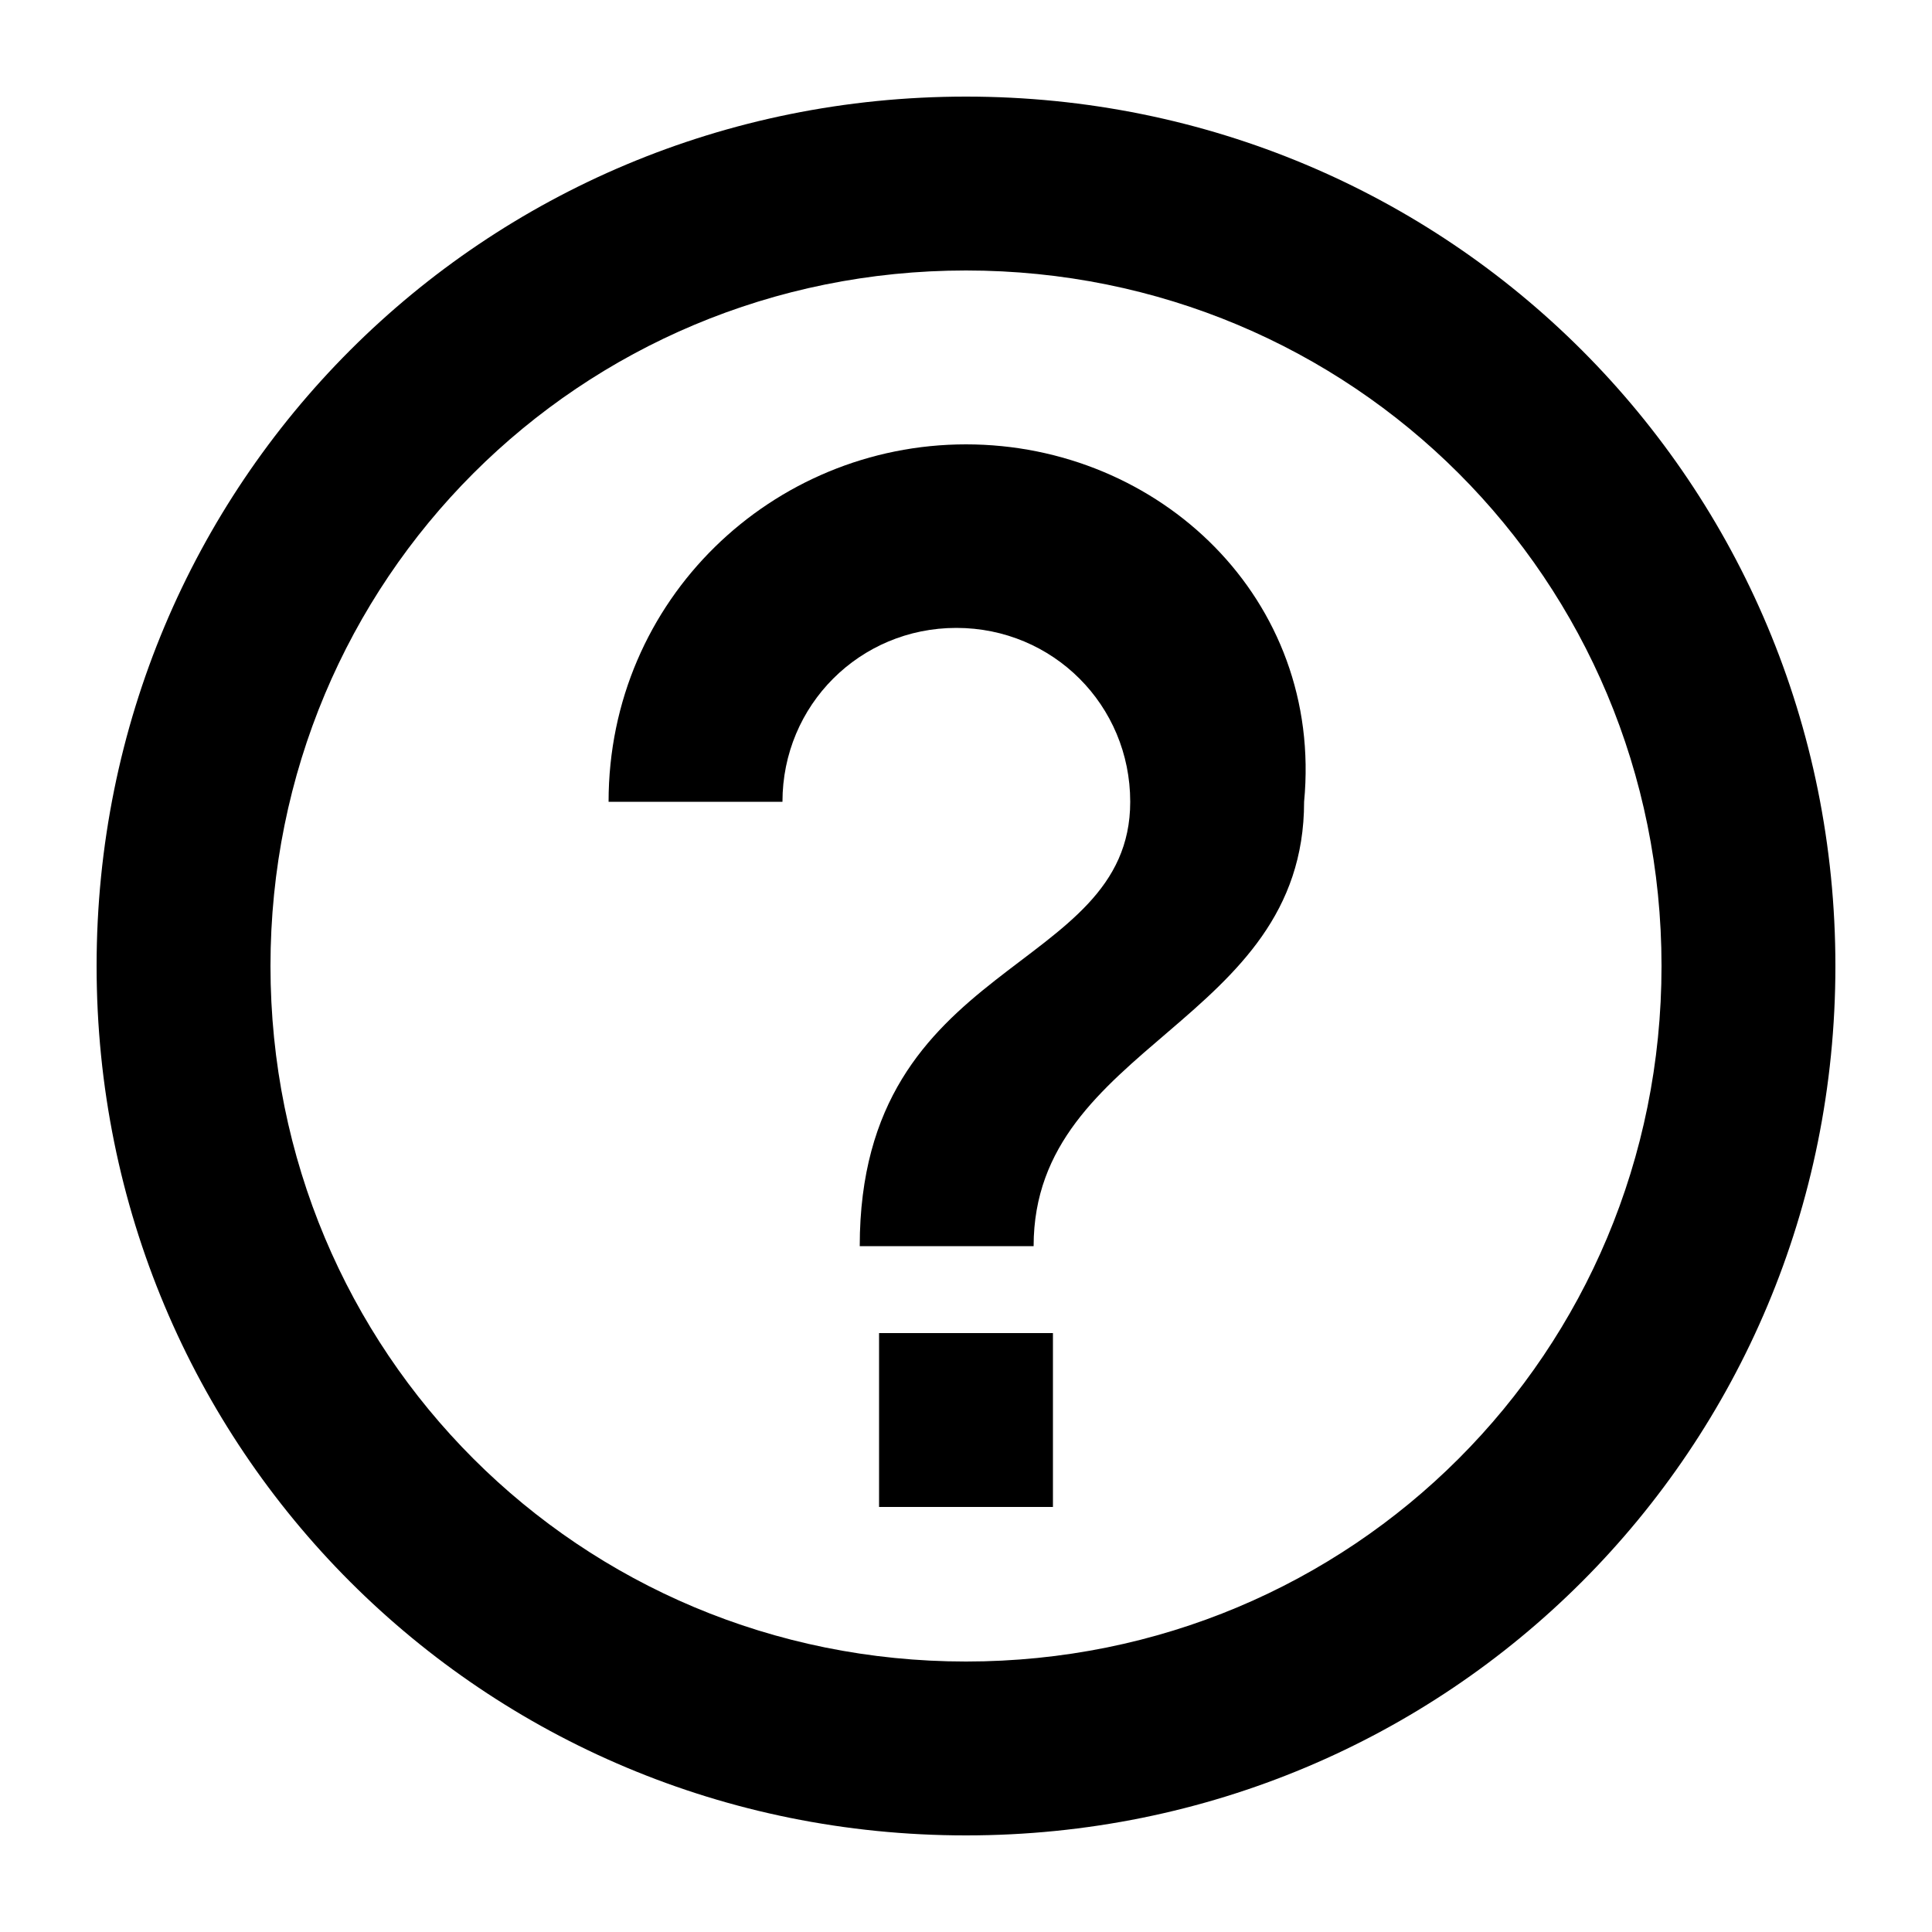
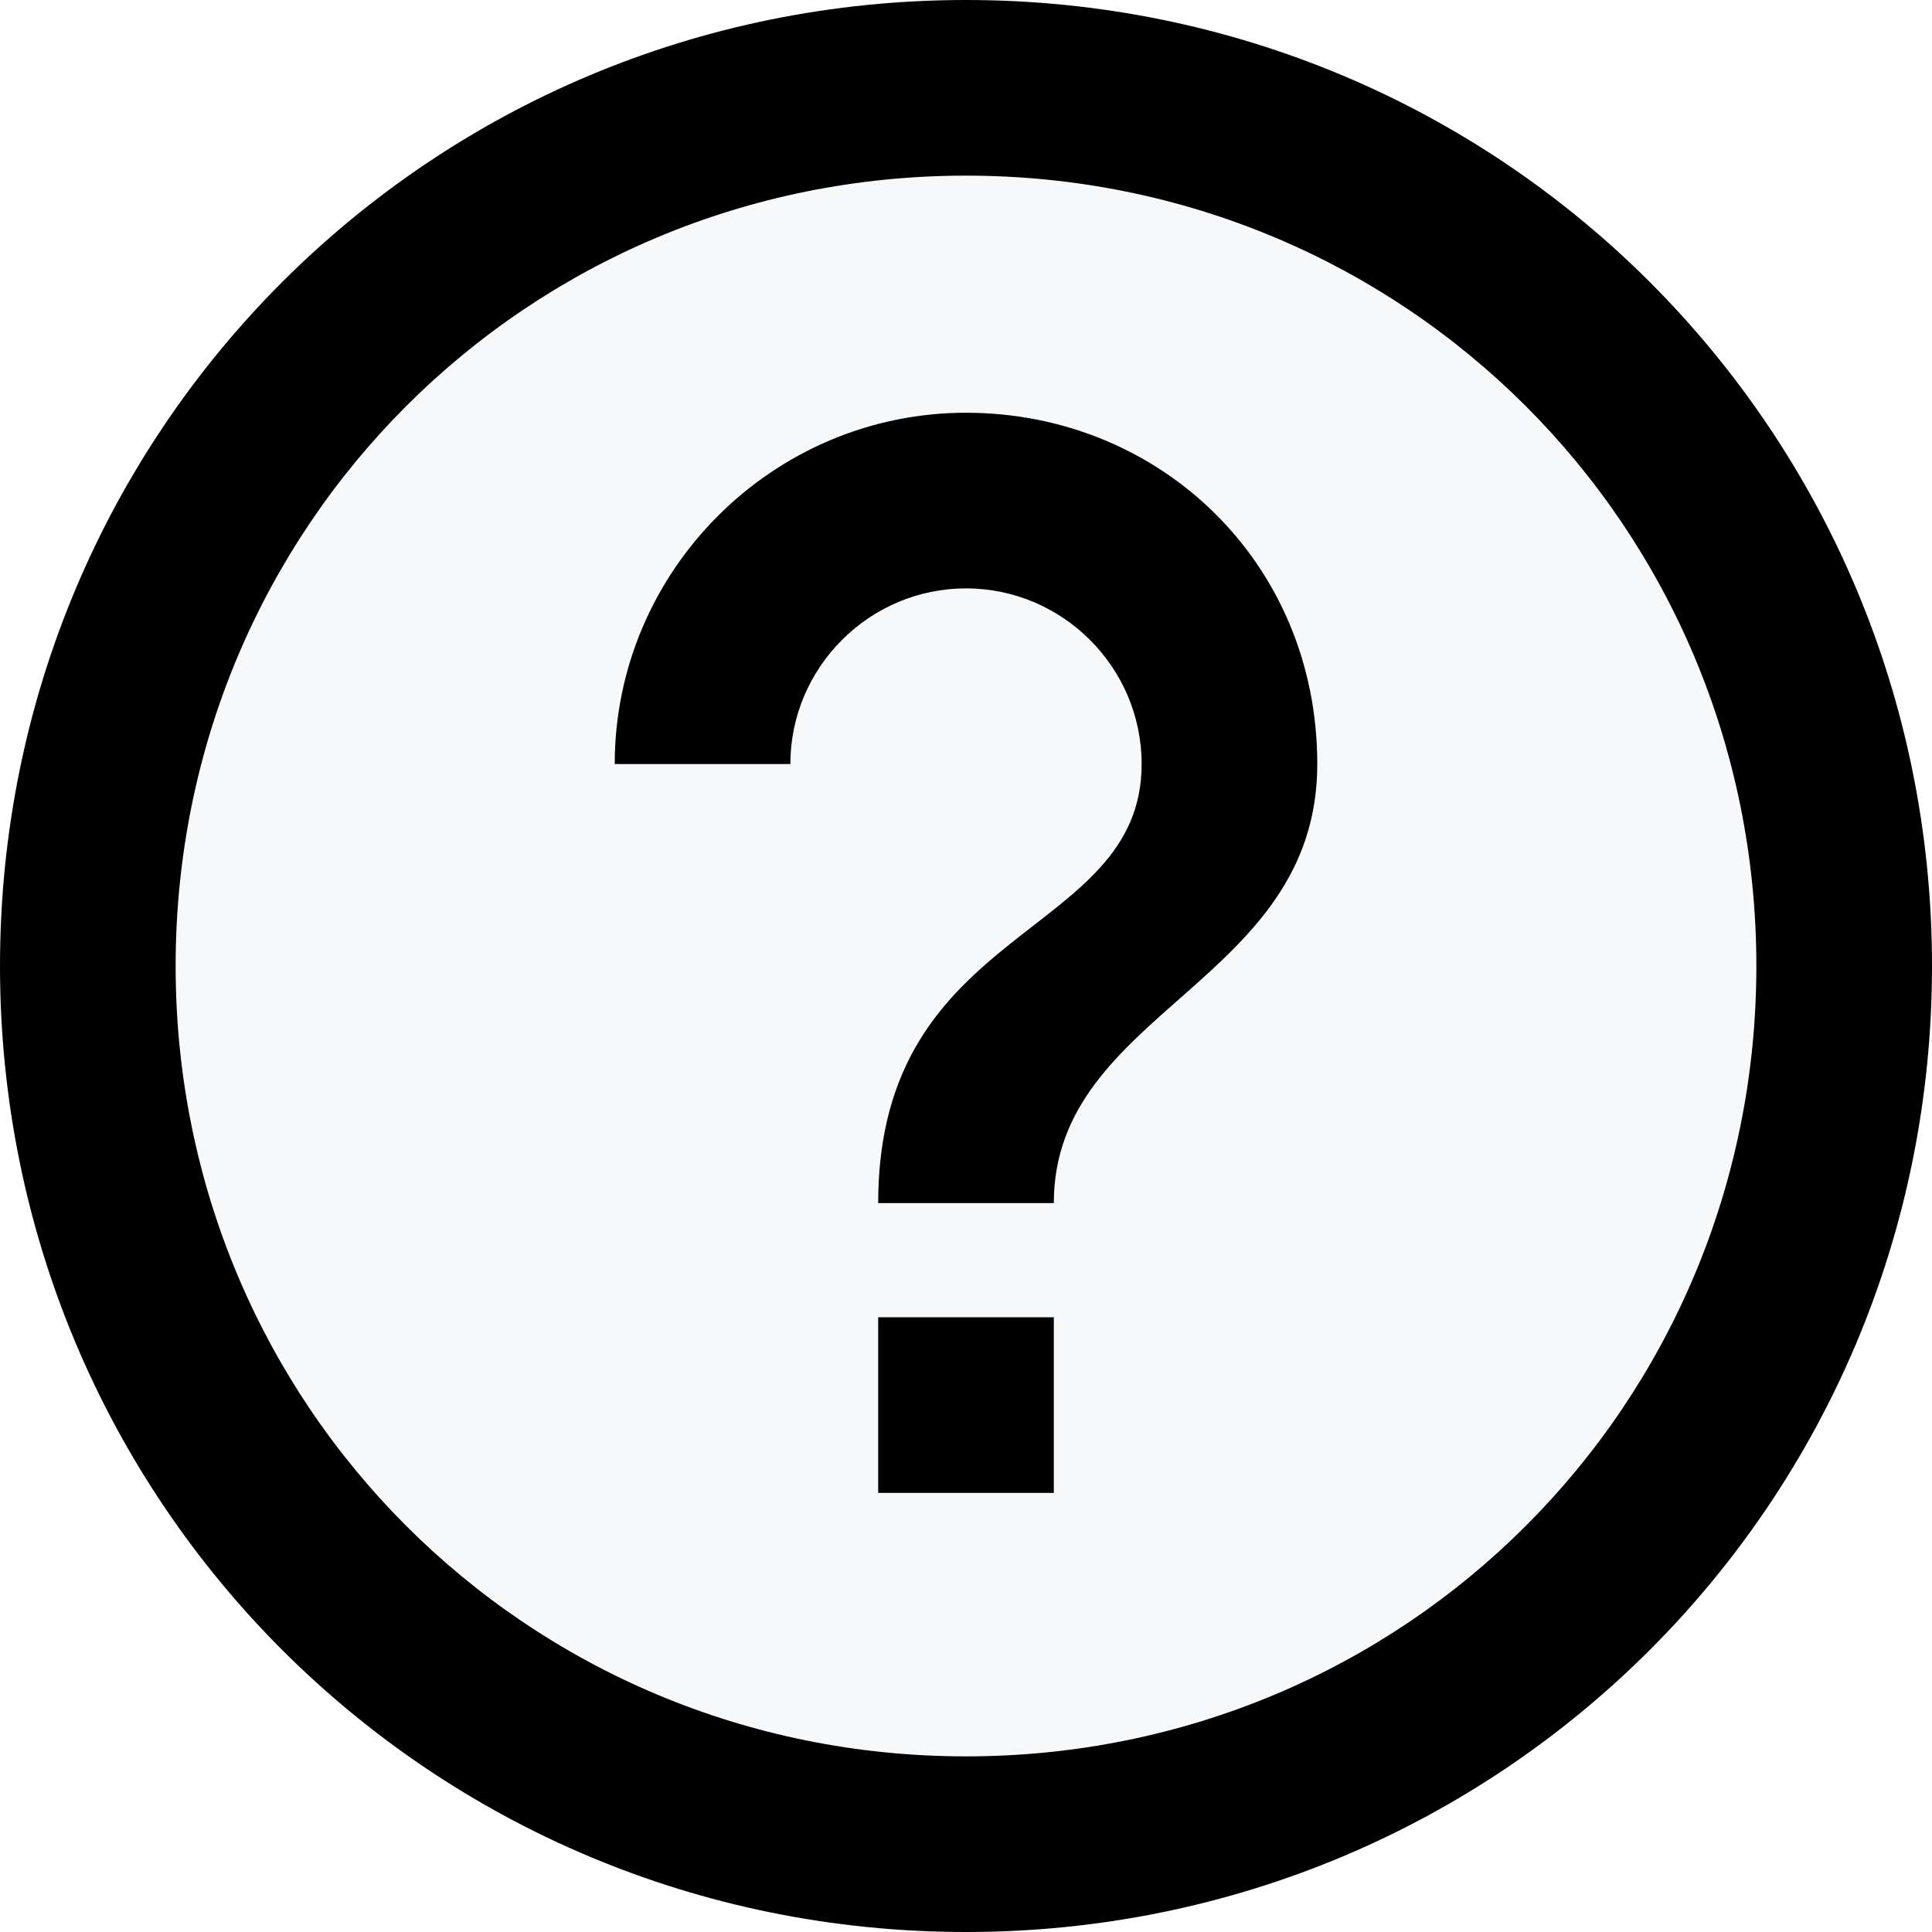
- <svg xmlns="http://www.w3.org/2000/svg" width="20" height="20" x="0px" y="0px" viewBox="0 0 20 20">
-   <path fill-rule="evenodd" clip-rule="evenodd" d="m10,4.6c-2,0 -3.7,1.6 -3.7,3.7l1.8,0c0,-1 0.8,-1.8 1.8,-1.8s1.8,0.8 1.8,1.8c0,1.8 -2.8,1.6 -2.8,4.6l1.8,0c0,-2.1 2.8,-2.3 2.8,-4.6c0.2,-2.1 -1.5,-3.7 -3.5,-3.7z" id="svg_3" />
-   <rect x="9.1" y="13.8" width="1.8" height="1.8" id="svg_4" />
-   <path d="m10,17.2c-4,0 -7.2,-3.2 -7.2,-7.2s3.2,-7.2 7.2,-7.2s7.2,3.2 7.2,7.2s-3.2,7.2 -7.2,7.2zm0,-16.2c-5,0 -9,4 -9,9s4,9 9,9c5,0 9,-4 9,-9s-4,-9 -9,-9z" clip-rule="evenodd" fill-rule="evenodd" id="svg_5" />
+ <svg xmlns="http://www.w3.org/2000/svg" viewBox="-948 530 22 22" enable-background="new -948 530 22 22">
+   <path d="m-937 532c-5 0-9 4-9 9s4 9 9 9 9-4 9-9-4-9-9-9" fill="#f7f8f9" />
+   <g>
+     <path d="m-937 532c-5 0-9 4-9 9s4 9 9 9 9-4 9-9-4-9-9-9m0 20c-6.1 0-11-4.9-11-11 0-6.1 4.9-11 11-11 6.1 0 11 4.9 11 11 0 6.1-4.9 11-11 11" />
+     <path d="m-937 534.7c-2.2 0-4 1.8-4 4h2c0-1.1.9-2 2-2s2 .9 2 2c0 2-3 1.8-3 5h2c0-2.2 3-2.5 3-5 0-2.3-1.8-4-4-4m-1 12.3h2v-2h-2v2" />
+   </g>
</svg>
